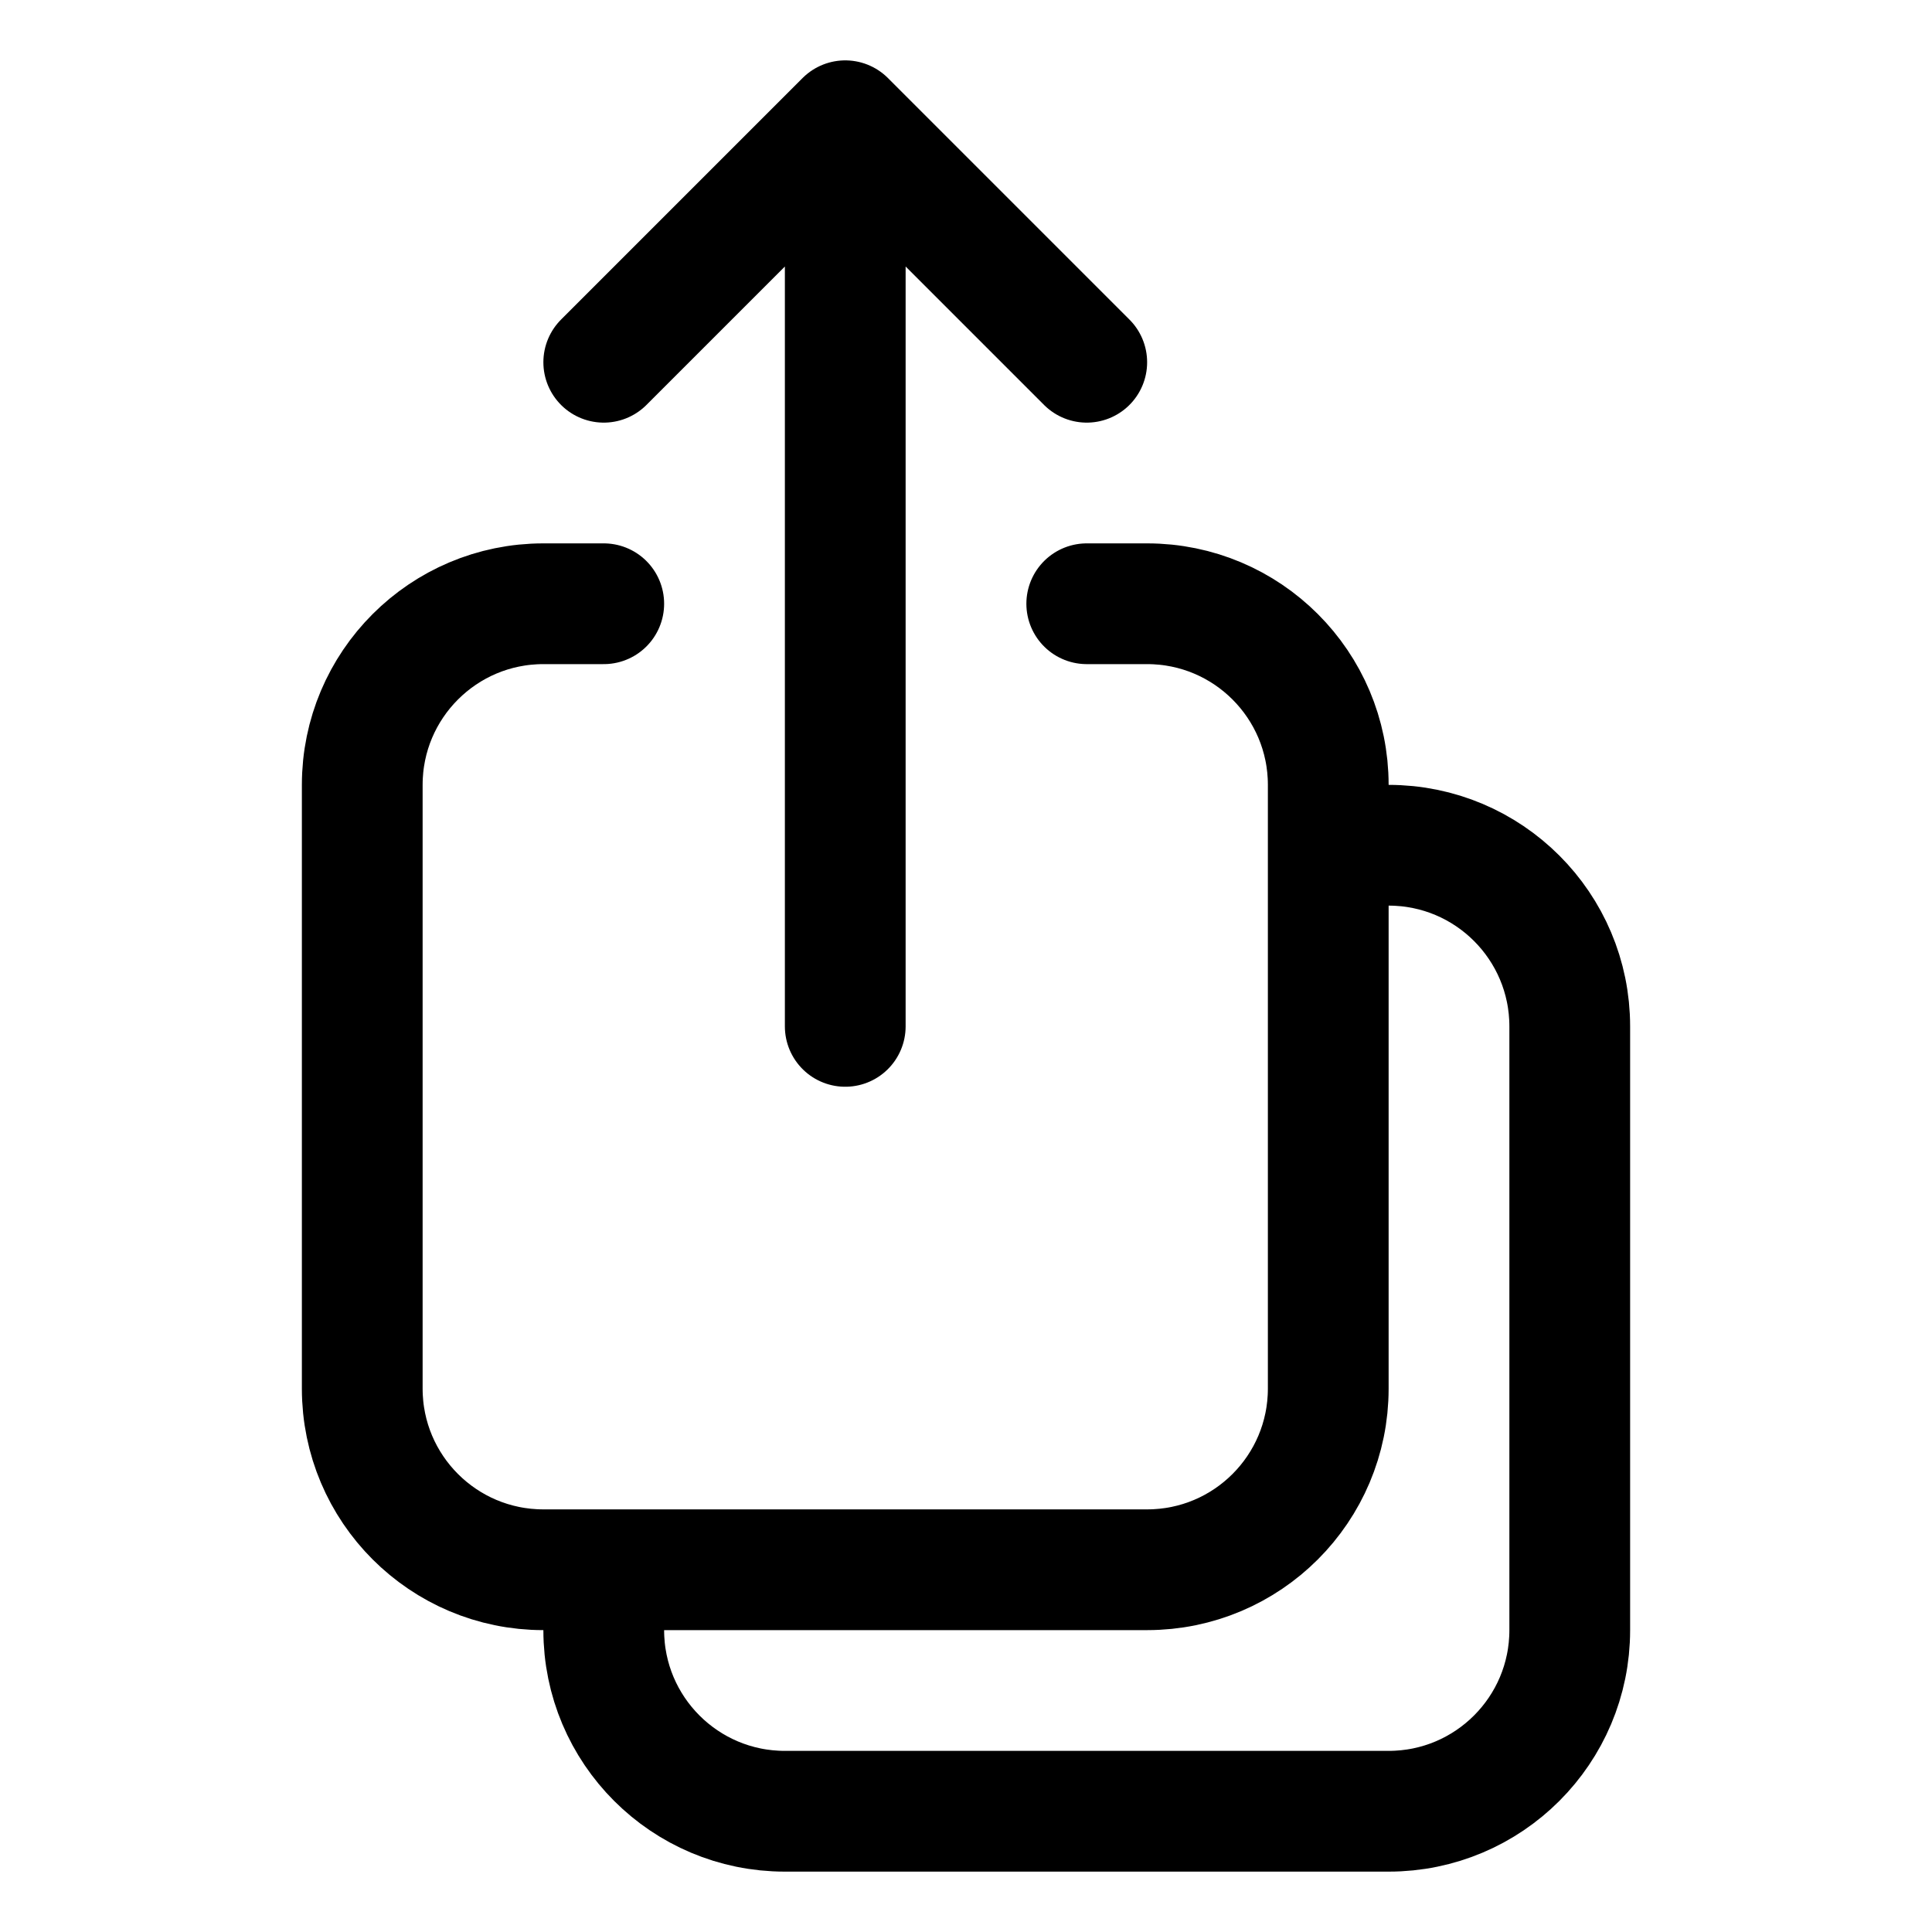
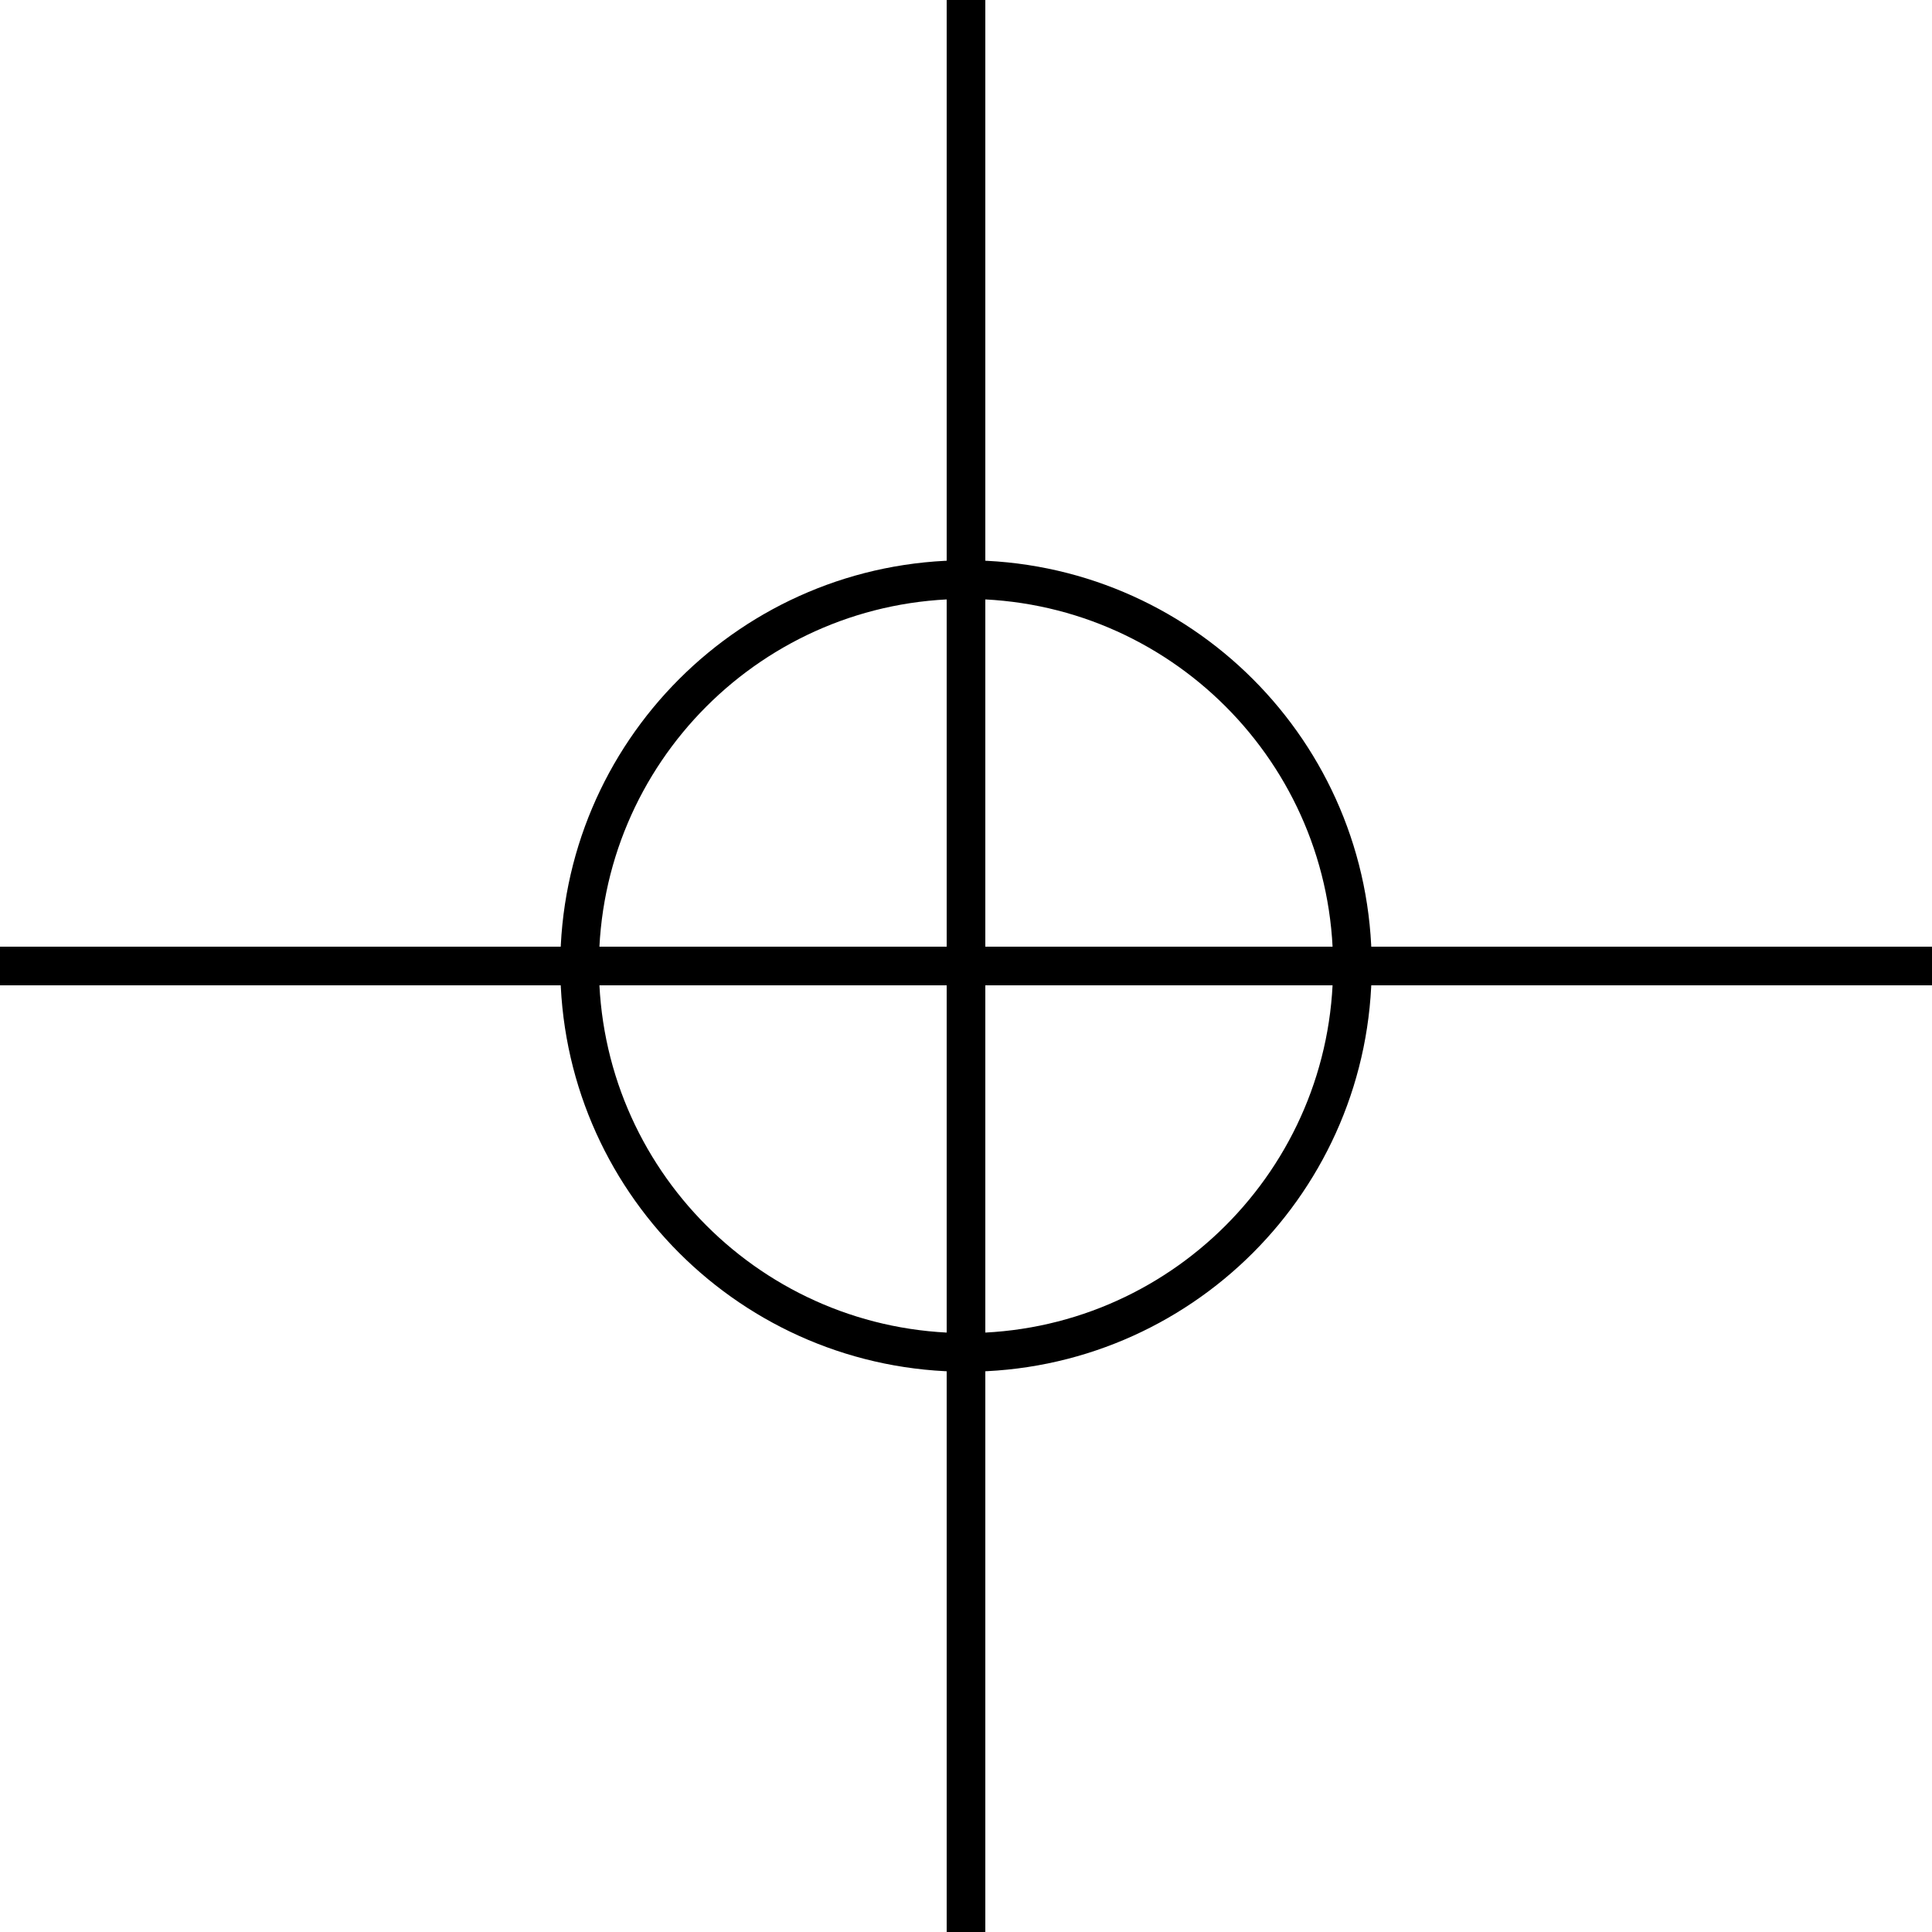
- <svg xmlns="http://www.w3.org/2000/svg" fill="none" viewBox="0 0 24 24" stroke-width="1.5" stroke="currentColor" class="size-6">
-   <path stroke-linecap="round" stroke-linejoin="round" d="M7.5 7.5h-.75A2.25 2.25 0 0 0 4.5 9.75v7.5a2.25 2.25 0 0 0 2.25 2.25h7.5a2.25 2.25 0 0 0 2.25-2.25v-7.5a2.25 2.25 0 0 0-2.25-2.25h-.75m0-3-3-3m0 0-3 3m3-3v11.25m6-2.25h.75a2.25 2.25 0 0 1 2.25 2.25v7.5a2.25 2.25 0 0 1-2.25 2.25h-7.5a2.25 2.25 0 0 1-2.25-2.25v-.75" />
+ <svg xmlns="http://www.w3.org/2000/svg" width="200" height="200" viewBox="-50 -50 300 300">
+   <circle cx="100" cy="100" r="60" stroke="black" stroke-width="6" fill="none" />
+   <line x1="100" y1="-100" x2="100" y2="300" stroke="black" stroke-width="6" stroke-linecap="round" />
+   <line x1="-100" y1="100" x2="300" y2="100" stroke="black" stroke-width="6" stroke-linecap="round" />
</svg>
